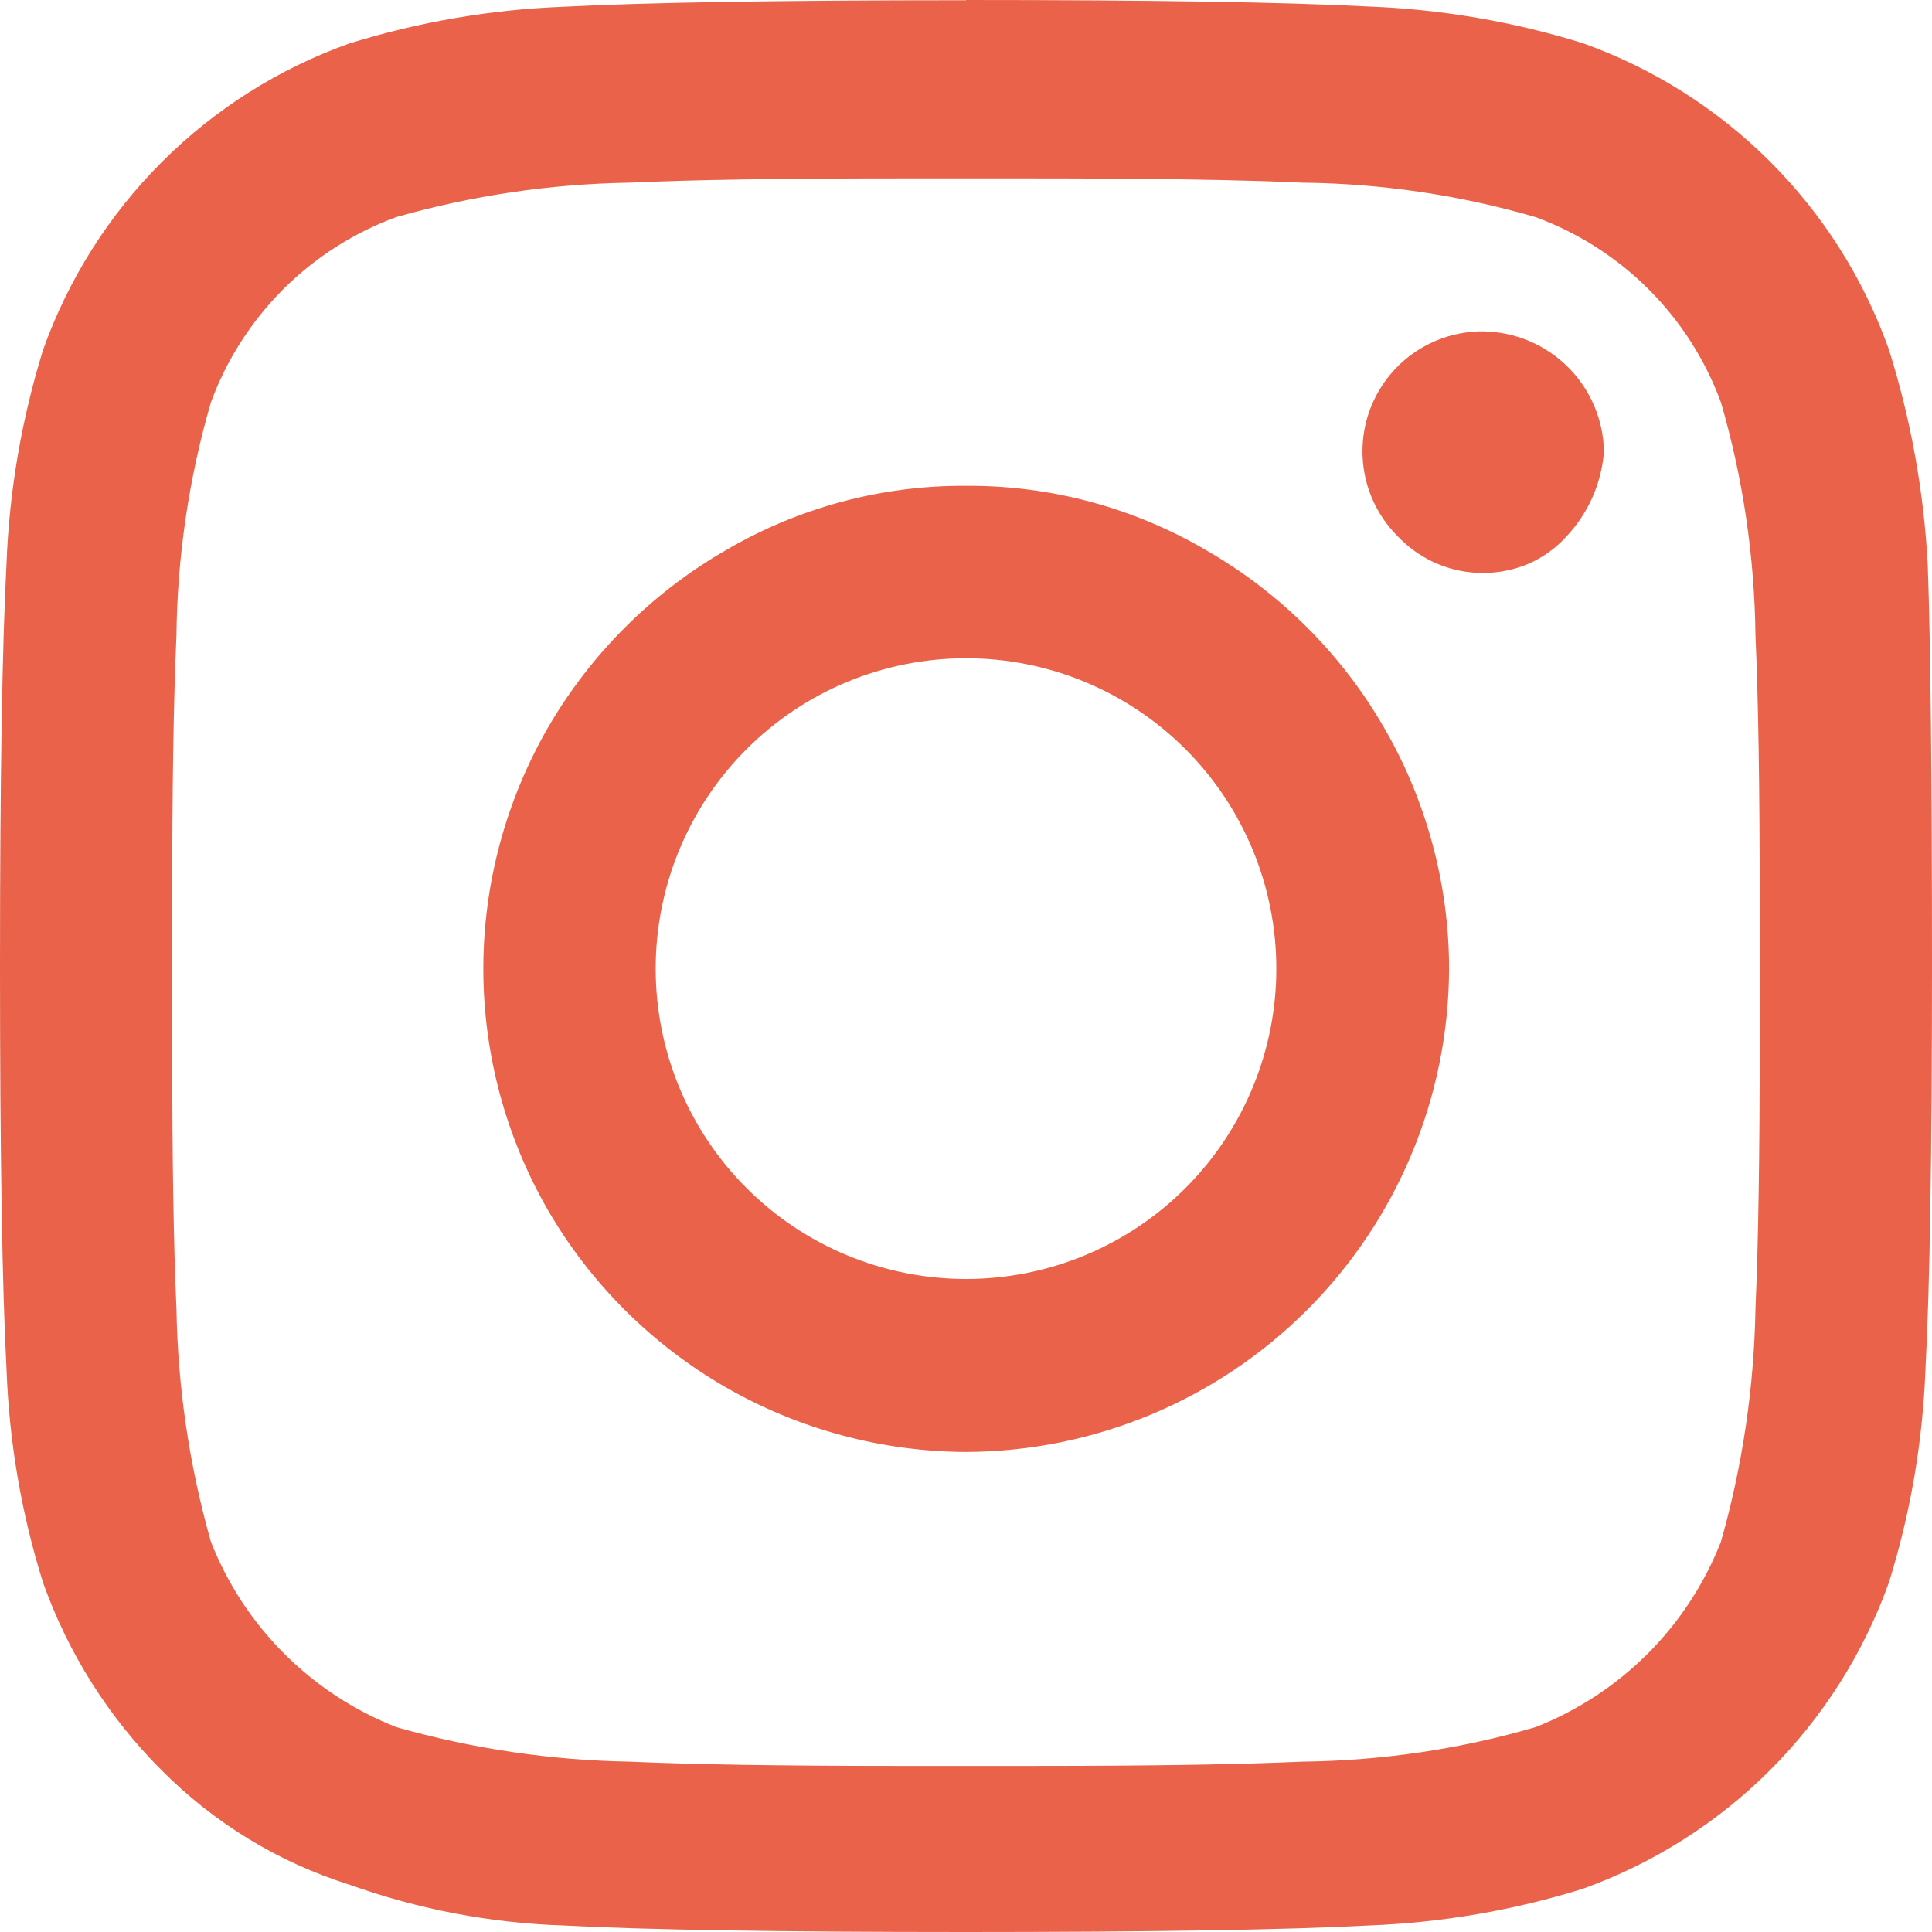
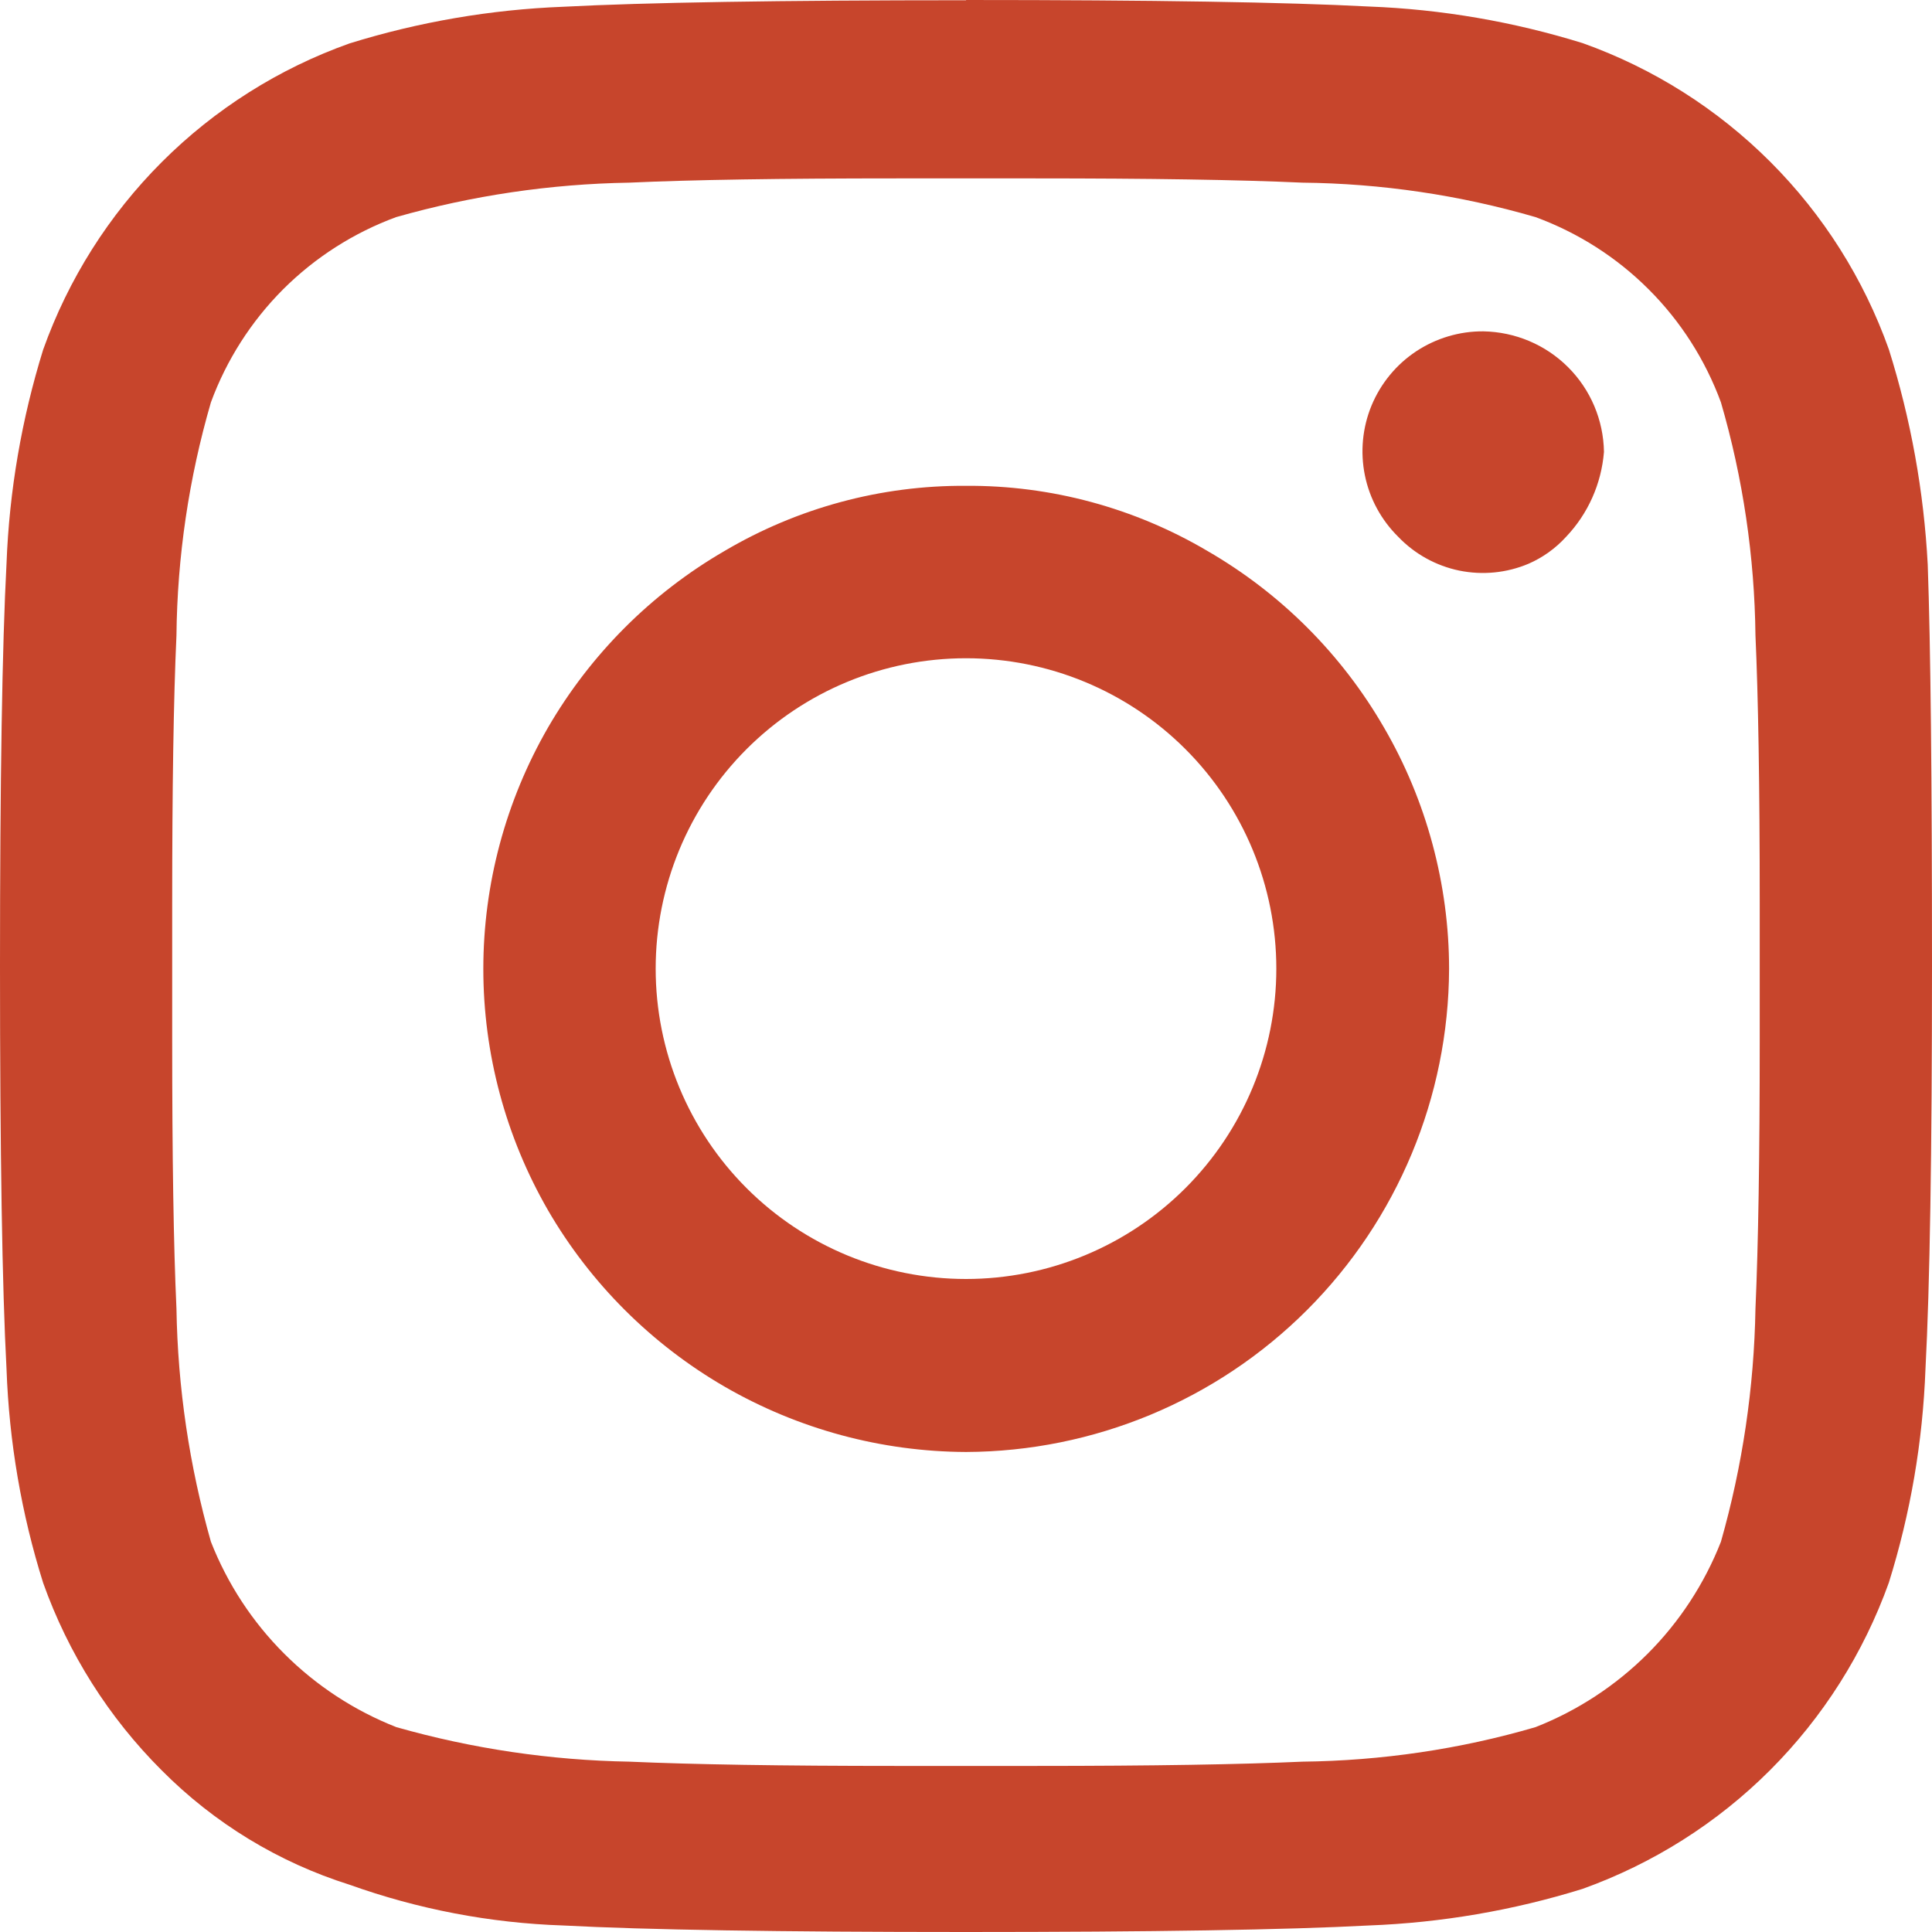
<svg xmlns="http://www.w3.org/2000/svg" width="24" height="24" viewBox="0 0 24 24" fill="none">
-   <path d="M12 0.003C9.687 0.003 8.007 0.031 6.996 0.084C6.095 0.119 5.202 0.272 4.34 0.54C3.464 0.852 2.668 1.355 2.01 2.013C1.352 2.671 0.849 3.467 0.536 4.344C0.269 5.205 0.115 6.098 0.081 7C0.027 8.018 0 9.69 0 12.003C0 14.317 0.027 15.996 0.081 17.007C0.113 17.907 0.266 18.806 0.536 19.663C0.848 20.539 1.35 21.335 2.01 21.993C2.661 22.648 3.46 23.135 4.34 23.412C5.192 23.717 6.088 23.889 6.996 23.919C8.014 23.973 9.687 24 12 24C14.313 24 15.993 23.973 17.004 23.919C17.905 23.885 18.798 23.732 19.66 23.464C20.535 23.15 21.331 22.647 21.989 21.989C22.647 21.331 23.15 20.535 23.464 19.66C23.733 18.798 23.885 17.913 23.919 17.004C23.973 15.986 24 14.313 24 12C24 9.687 23.983 8.025 23.947 7.014C23.899 6.106 23.737 5.208 23.464 4.34C23.152 3.464 22.649 2.668 21.991 2.01C21.333 1.352 20.538 0.849 19.661 0.536C18.8 0.269 17.907 0.115 17.005 0.081C15.985 0.027 14.317 0 12.002 0L12 0.003ZM11.143 21.937C9.715 21.937 8.607 21.919 7.819 21.884C6.839 21.867 5.866 21.723 4.923 21.455C4.402 21.25 3.928 20.94 3.532 20.544C3.135 20.148 2.825 19.674 2.62 19.152C2.352 18.21 2.208 17.236 2.192 16.256C2.156 15.472 2.139 14.372 2.139 12.932V11.219C2.139 9.791 2.156 8.683 2.192 7.894C2.202 6.916 2.346 5.941 2.62 4.998C2.814 4.471 3.12 3.992 3.517 3.594C3.915 3.197 4.394 2.891 4.921 2.697C5.864 2.429 6.837 2.285 7.817 2.269C8.602 2.233 9.702 2.216 11.142 2.216H12.855C14.283 2.216 15.391 2.233 16.179 2.269C17.158 2.279 18.133 2.423 19.075 2.697C19.603 2.891 20.083 3.197 20.48 3.594C20.878 3.991 21.184 4.471 21.378 4.998C21.652 5.939 21.796 6.918 21.807 7.894C21.841 8.645 21.86 9.745 21.86 11.219V12.932C21.86 14.36 21.842 15.468 21.807 16.256C21.79 17.236 21.646 18.21 21.378 19.152C21.173 19.674 20.863 20.148 20.467 20.544C20.07 20.94 19.597 21.25 19.075 21.455C18.136 21.73 17.156 21.873 16.179 21.884C15.431 21.918 14.329 21.937 12.855 21.937H11.143ZM18.426 4.116C18.129 4.114 17.839 4.201 17.591 4.365C17.344 4.529 17.152 4.763 17.038 5.037C16.925 5.311 16.896 5.613 16.955 5.904C17.014 6.195 17.159 6.461 17.37 6.669C17.574 6.882 17.838 7.028 18.127 7.088C18.416 7.147 18.716 7.118 18.988 7.003C19.165 6.926 19.324 6.812 19.454 6.669C19.728 6.381 19.893 6.009 19.925 5.614C19.919 5.218 19.759 4.84 19.479 4.561C19.199 4.281 18.821 4.123 18.426 4.116ZM12 6.035C10.946 6.028 9.909 6.308 9.001 6.844C8.093 7.37 7.337 8.126 6.808 9.037C6.282 9.949 6.004 10.983 6.004 12.036C6.004 13.089 6.282 14.123 6.808 15.035C7.336 15.944 8.094 16.7 9.004 17.227C9.915 17.753 10.948 18.033 12 18.037C13.59 18.031 15.113 17.397 16.237 16.273C17.361 15.149 17.995 13.626 18.001 12.036C18.001 10.991 17.721 9.945 17.192 9.037C16.666 8.126 15.909 7.37 14.999 6.844C14.091 6.308 13.054 6.028 12 6.035ZM12 15.888C10.977 15.888 9.997 15.482 9.274 14.759C8.551 14.036 8.145 13.055 8.145 12.033C8.145 11.01 8.551 10.029 9.274 9.306C9.997 8.583 10.977 8.177 12 8.177C13.023 8.177 14.003 8.583 14.726 9.306C15.449 10.029 15.855 11.01 15.855 12.033C15.855 13.055 15.449 14.036 14.726 14.759C14.003 15.482 13.023 15.888 12 15.888Z" fill="#EA6249" />
+   <path d="M12 0.003C9.687 0.003 8.007 0.031 6.996 0.084C6.095 0.119 5.202 0.272 4.34 0.54C3.464 0.852 2.668 1.355 2.01 2.013C1.352 2.671 0.849 3.467 0.536 4.344C0.269 5.205 0.115 6.098 0.081 7C0.027 8.018 0 9.69 0 12.003C0 14.317 0.027 15.996 0.081 17.007C0.113 17.907 0.266 18.806 0.536 19.663C0.848 20.539 1.35 21.335 2.01 21.993C2.661 22.648 3.46 23.135 4.34 23.412C5.192 23.717 6.088 23.889 6.996 23.919C8.014 23.973 9.687 24 12 24C14.313 24 15.993 23.973 17.004 23.919C17.905 23.885 18.798 23.732 19.66 23.464C20.535 23.15 21.331 22.647 21.989 21.989C22.647 21.331 23.15 20.535 23.464 19.66C23.733 18.798 23.885 17.913 23.919 17.004C23.973 15.986 24 14.313 24 12C24 9.687 23.983 8.025 23.947 7.014C23.899 6.106 23.737 5.208 23.464 4.34C23.152 3.464 22.649 2.668 21.991 2.01C21.333 1.352 20.538 0.849 19.661 0.536C18.8 0.269 17.907 0.115 17.005 0.081C15.985 0.027 14.317 0 12.002 0L12 0.003ZM11.143 21.937C9.715 21.937 8.607 21.919 7.819 21.884C6.839 21.867 5.866 21.723 4.923 21.455C4.402 21.25 3.928 20.94 3.532 20.544C3.135 20.148 2.825 19.674 2.62 19.152C2.352 18.21 2.208 17.236 2.192 16.256C2.156 15.472 2.139 14.372 2.139 12.932V11.219C2.139 9.791 2.156 8.683 2.192 7.894C2.202 6.916 2.346 5.941 2.62 4.998C2.814 4.471 3.12 3.992 3.517 3.594C3.915 3.197 4.394 2.891 4.921 2.697C5.864 2.429 6.837 2.285 7.817 2.269C8.602 2.233 9.702 2.216 11.142 2.216H12.855C14.283 2.216 15.391 2.233 16.179 2.269C17.158 2.279 18.133 2.423 19.075 2.697C19.603 2.891 20.083 3.197 20.48 3.594C20.878 3.991 21.184 4.471 21.378 4.998C21.652 5.939 21.796 6.918 21.807 7.894C21.841 8.645 21.86 9.745 21.86 11.219V12.932C21.86 14.36 21.842 15.468 21.807 16.256C21.79 17.236 21.646 18.21 21.378 19.152C21.173 19.674 20.863 20.148 20.467 20.544C20.07 20.94 19.597 21.25 19.075 21.455C18.136 21.73 17.156 21.873 16.179 21.884C15.431 21.918 14.329 21.937 12.855 21.937H11.143ZM18.426 4.116C18.129 4.114 17.839 4.201 17.591 4.365C17.344 4.529 17.152 4.763 17.038 5.037C16.925 5.311 16.896 5.613 16.955 5.904C17.014 6.195 17.159 6.461 17.37 6.669C17.574 6.882 17.838 7.028 18.127 7.088C18.416 7.147 18.716 7.118 18.988 7.003C19.165 6.926 19.324 6.812 19.454 6.669C19.728 6.381 19.893 6.009 19.925 5.614C19.919 5.218 19.759 4.84 19.479 4.561C19.199 4.281 18.821 4.123 18.426 4.116ZM12 6.035C10.946 6.028 9.909 6.308 9.001 6.844C8.093 7.37 7.337 8.126 6.808 9.037C6.282 9.949 6.004 10.983 6.004 12.036C6.004 13.089 6.282 14.123 6.808 15.035C7.336 15.944 8.094 16.7 9.004 17.227C9.915 17.753 10.948 18.033 12 18.037C13.59 18.031 15.113 17.397 16.237 16.273C17.361 15.149 17.995 13.626 18.001 12.036C18.001 10.991 17.721 9.945 17.192 9.037C16.666 8.126 15.909 7.37 14.999 6.844C14.091 6.308 13.054 6.028 12 6.035ZM12 15.888C10.977 15.888 9.997 15.482 9.274 14.759C8.551 14.036 8.145 13.055 8.145 12.033C8.145 11.01 8.551 10.029 9.274 9.306C9.997 8.583 10.977 8.177 12 8.177C13.023 8.177 14.003 8.583 14.726 9.306C15.449 10.029 15.855 11.01 15.855 12.033C15.855 13.055 15.449 14.036 14.726 14.759C14.003 15.482 13.023 15.888 12 15.888Z" fill="#c7452c" />
</svg>
